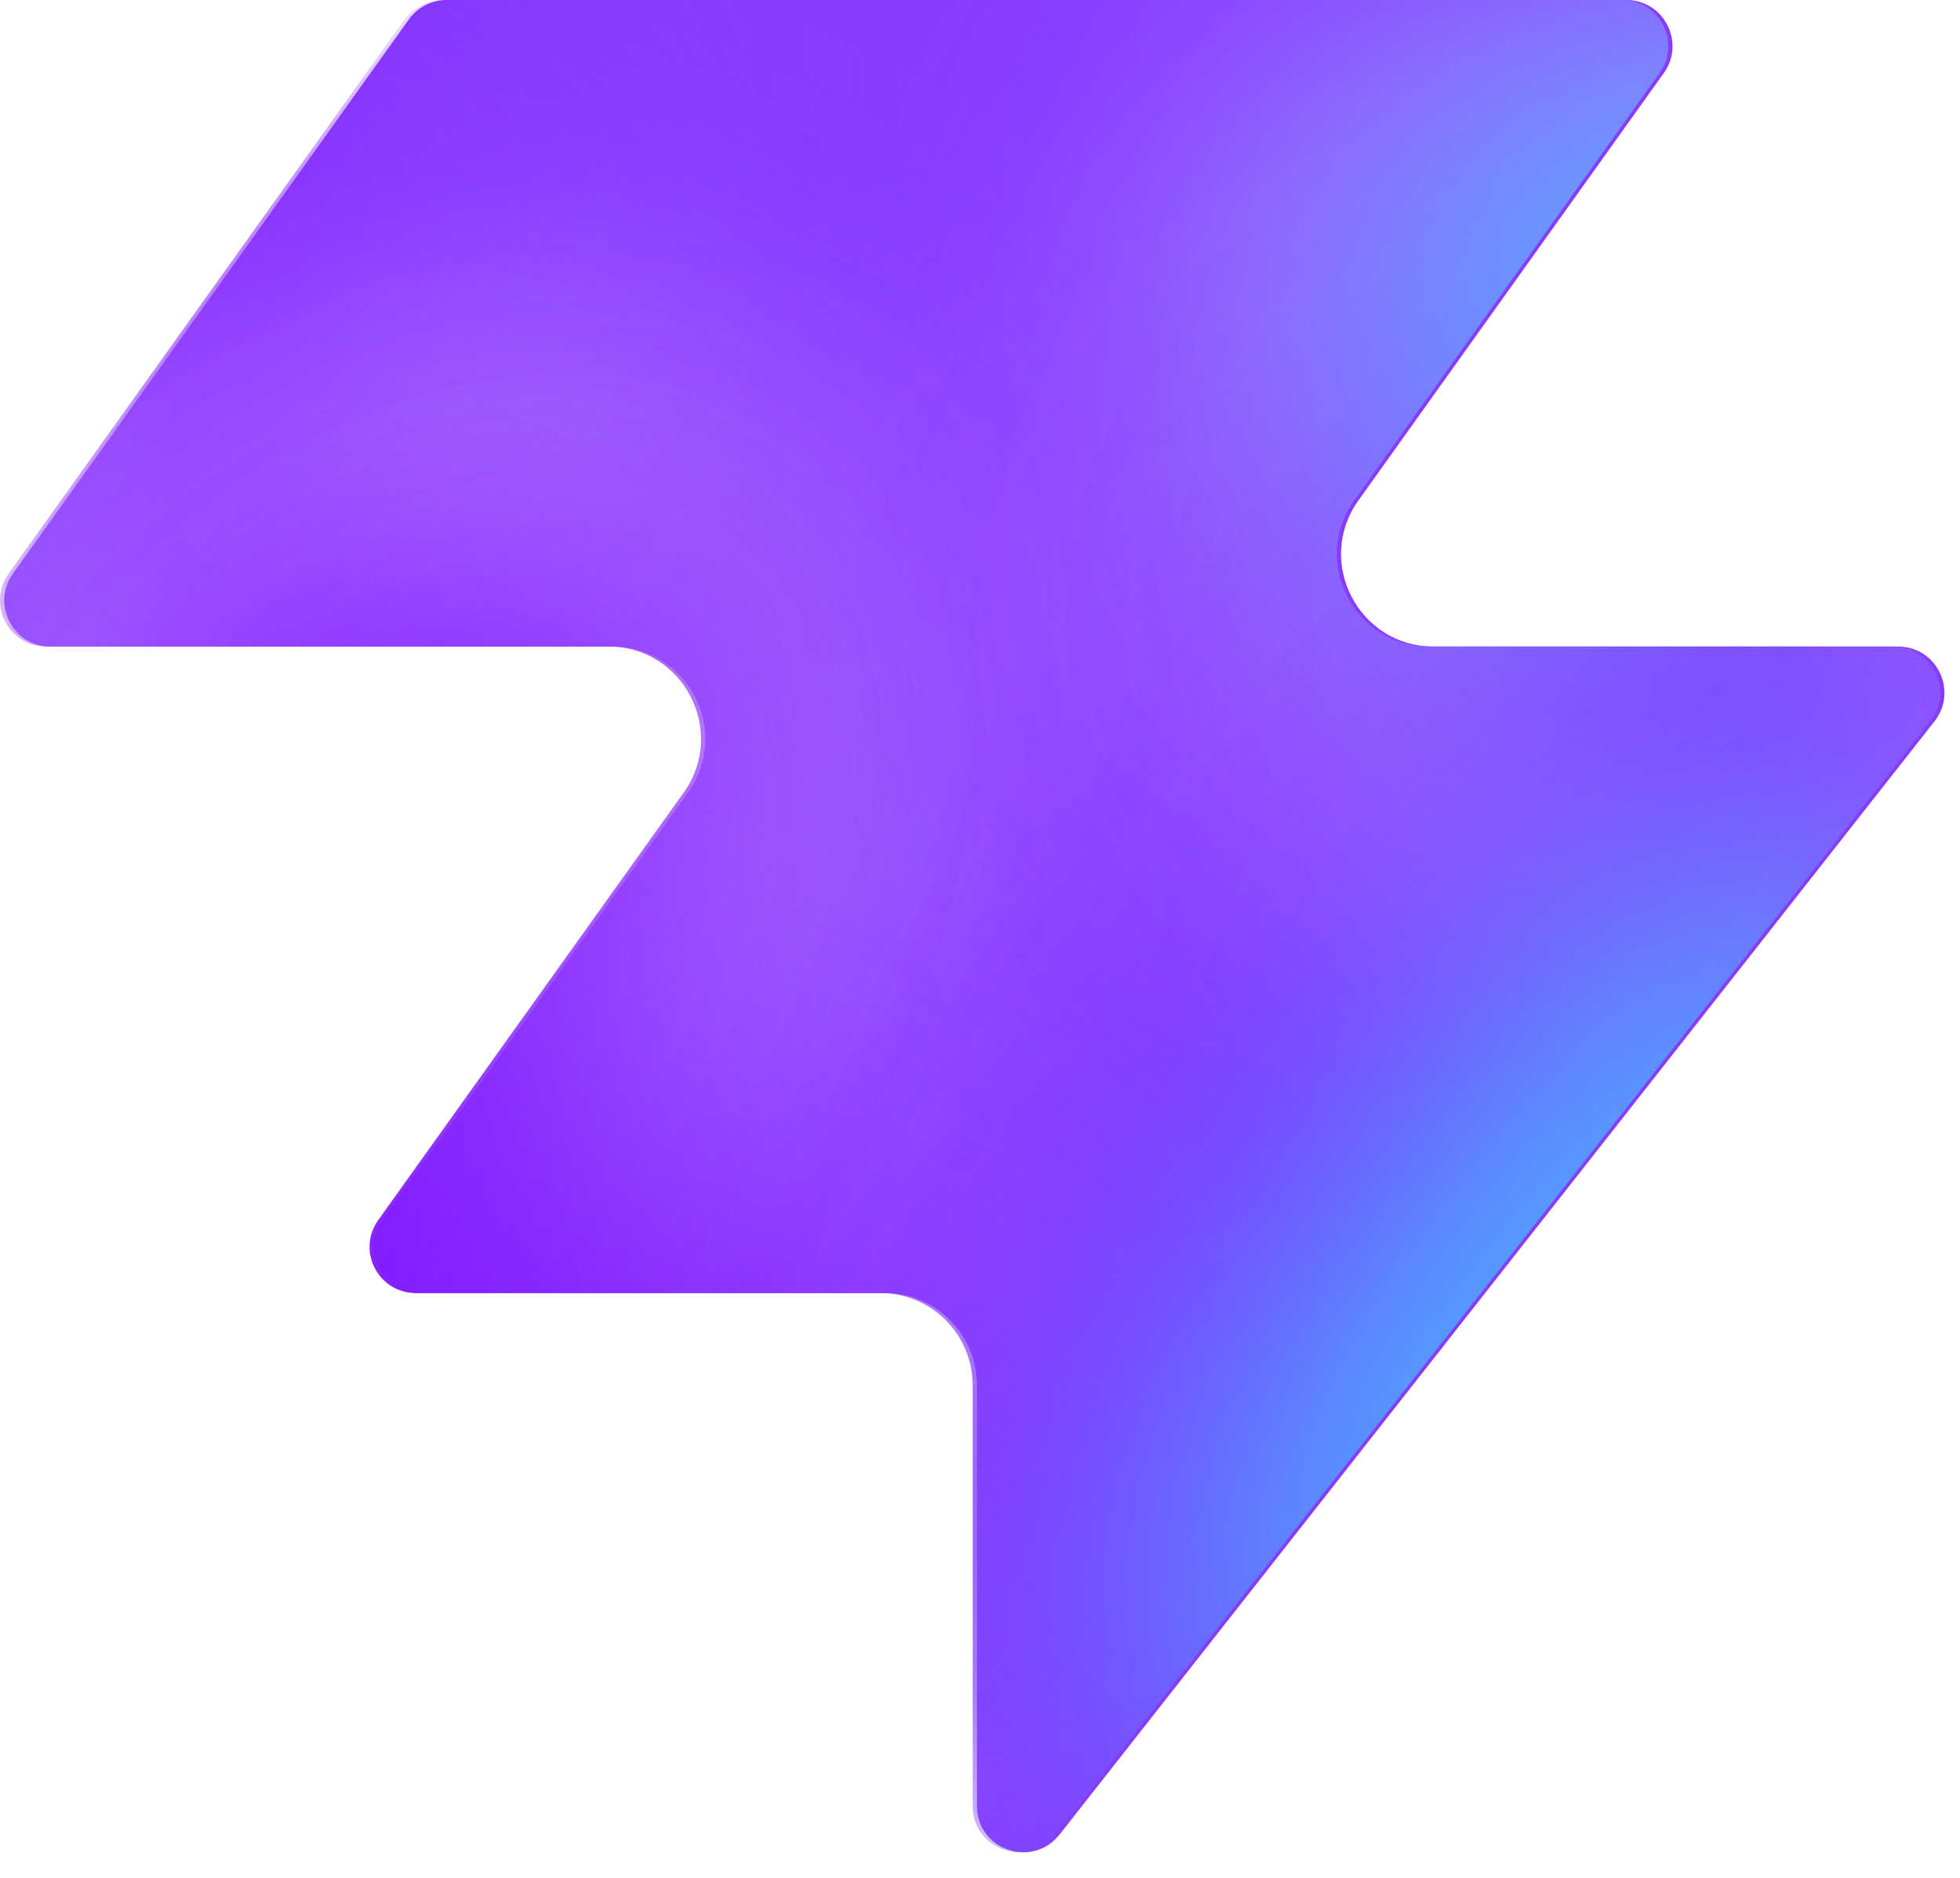
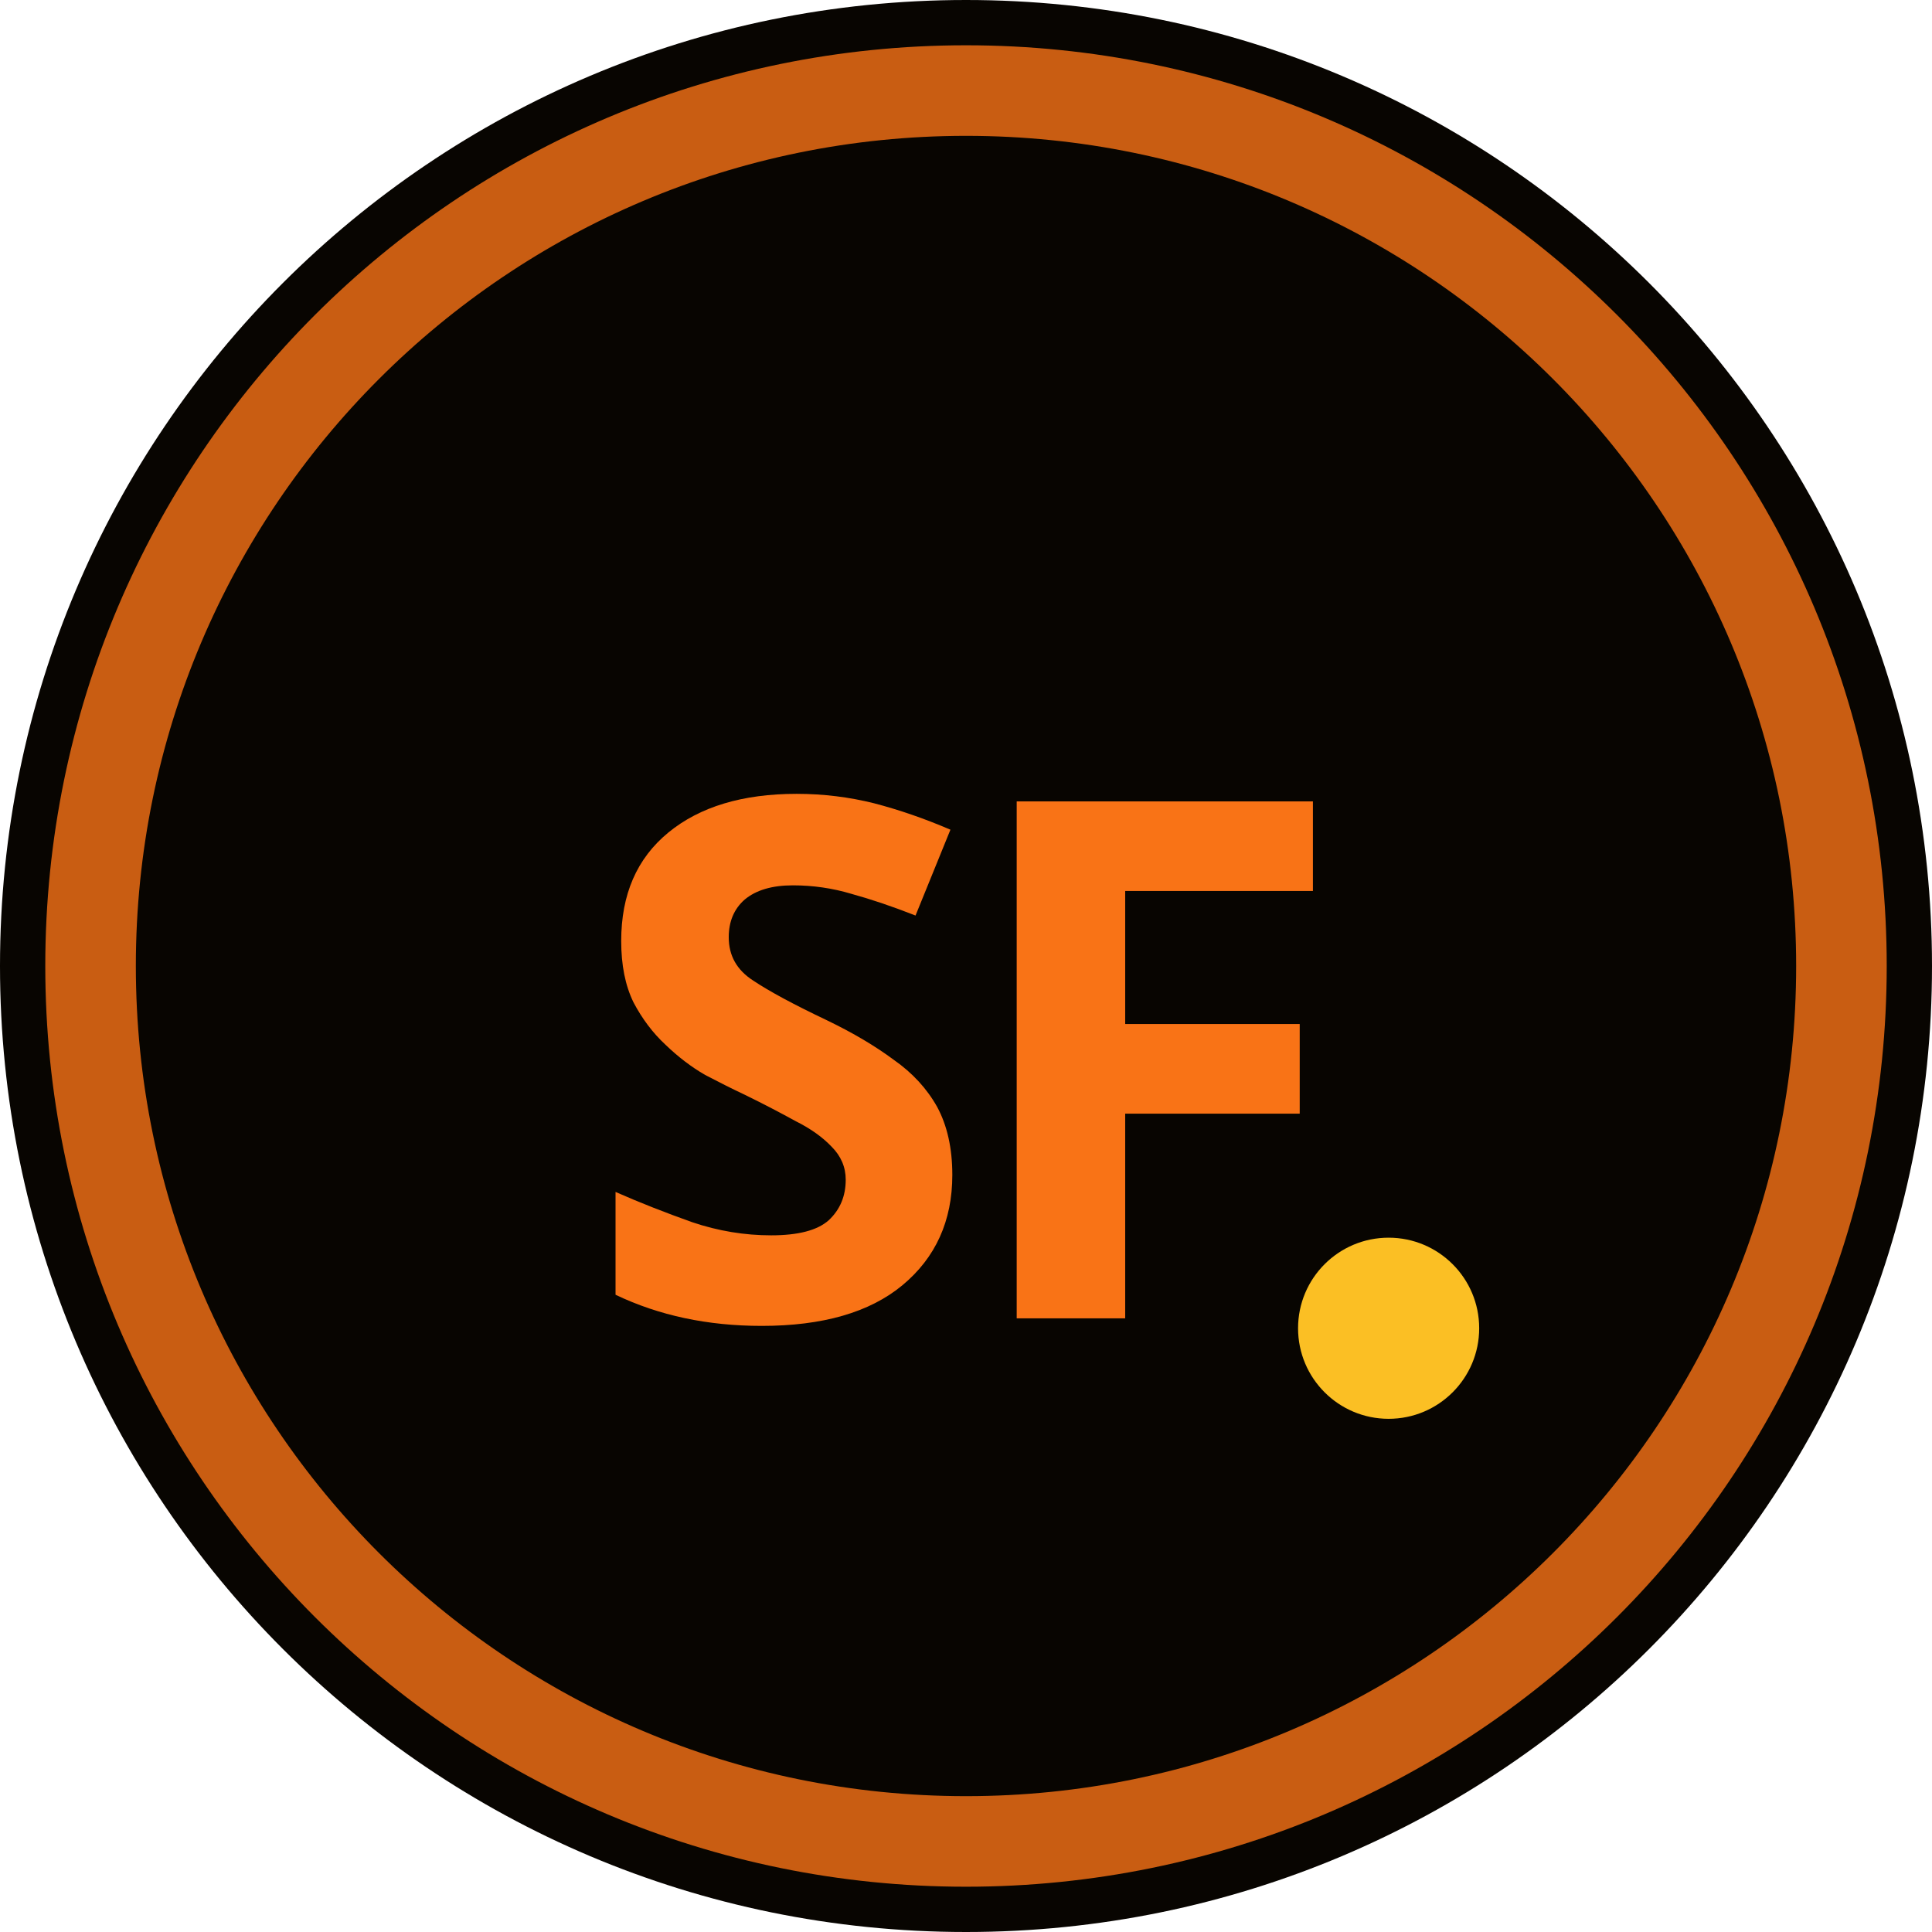
- <svg xmlns="http://www.w3.org/2000/svg" width="48" height="46" fill="none" viewBox="0 0 48 46">
-   <path fill="#863bff" d="M25.946 44.938c-.664.845-2.021.375-2.021-.698V33.937a2.26 2.26 0 0 0-2.262-2.262H10.287c-.92 0-1.456-1.04-.92-1.788l7.48-10.471c1.07-1.497 0-3.578-1.842-3.578H1.237c-.92 0-1.456-1.04-.92-1.788L10.013.474c.214-.297.556-.474.92-.474h28.894c.92 0 1.456 1.04.92 1.788l-7.48 10.471c-1.07 1.498 0 3.579 1.842 3.579h11.377c.943 0 1.473 1.088.89 1.83L25.947 44.94z" style="fill:#863bff;fill:color(display-p3 .525 .23 1);fill-opacity:1" />
-   <mask id="a" width="48" height="46" x="0" y="0" maskUnits="userSpaceOnUse" style="mask-type:alpha">
-     <path fill="#000" d="M25.842 44.938c-.664.844-2.021.375-2.021-.698V33.937a2.26 2.26 0 0 0-2.262-2.262H10.183c-.92 0-1.456-1.04-.92-1.788l7.48-10.471c1.07-1.498 0-3.579-1.842-3.579H1.133c-.92 0-1.456-1.04-.92-1.787L9.91.473c.214-.297.556-.474.92-.474h28.894c.92 0 1.456 1.04.92 1.788l-7.48 10.471c-1.07 1.498 0 3.578 1.842 3.578h11.377c.943 0 1.473 1.088.89 1.832L25.843 44.94z" style="fill:#000;fill-opacity:1" />
-   </mask>
-   <g mask="url(#a)">
-     <g filter="url(#b)">
-       <ellipse cx="5.508" cy="14.704" fill="#ede6ff" rx="5.508" ry="14.704" style="fill:#ede6ff;fill:color(display-p3 .927 .903 1);fill-opacity:1" transform="matrix(.00324 1 1 -.00324 -4.47 31.516)" />
-     </g>
-     <g filter="url(#c)">
-       <ellipse cx="10.399" cy="29.851" fill="#ede6ff" rx="10.399" ry="29.851" style="fill:#ede6ff;fill:color(display-p3 .927 .903 1);fill-opacity:1" transform="matrix(.00324 1 1 -.00324 -39.328 7.883)" />
-     </g>
-     <g filter="url(#d)">
-       <ellipse cx="5.508" cy="30.487" fill="#7e14ff" rx="5.508" ry="30.487" style="fill:#7e14ff;fill:color(display-p3 .492 .077 1);fill-opacity:1" transform="rotate(89.814 -25.913 -14.639)scale(1 -1)" />
-     </g>
-     <g filter="url(#e)">
-       <ellipse cx="5.508" cy="30.599" fill="#7e14ff" rx="5.508" ry="30.599" style="fill:#7e14ff;fill:color(display-p3 .492 .077 1);fill-opacity:1" transform="rotate(89.814 -32.644 -3.334)scale(1 -1)" />
-     </g>
-     <g filter="url(#f)">
-       <ellipse cx="5.508" cy="30.599" fill="#7e14ff" rx="5.508" ry="30.599" style="fill:#7e14ff;fill:color(display-p3 .492 .077 1);fill-opacity:1" transform="matrix(.00324 1 1 -.00324 -34.34 30.47)" />
-     </g>
-     <g filter="url(#g)">
-       <ellipse cx="14.072" cy="22.078" fill="#ede6ff" rx="14.072" ry="22.078" style="fill:#ede6ff;fill:color(display-p3 .927 .903 1);fill-opacity:1" transform="rotate(93.35 24.506 48.493)scale(-1 1)" />
-     </g>
-     <g filter="url(#h)">
-       <ellipse cx="3.47" cy="21.501" fill="#7e14ff" rx="3.47" ry="21.501" style="fill:#7e14ff;fill:color(display-p3 .492 .077 1);fill-opacity:1" transform="rotate(89.009 28.708 47.59)scale(-1 1)" />
-     </g>
-     <g filter="url(#i)">
-       <ellipse cx="3.47" cy="21.501" fill="#7e14ff" rx="3.47" ry="21.501" style="fill:#7e14ff;fill:color(display-p3 .492 .077 1);fill-opacity:1" transform="rotate(89.009 28.708 47.59)scale(-1 1)" />
-     </g>
-     <g filter="url(#j)">
-       <ellipse cx=".387" cy="8.972" fill="#7e14ff" rx="4.407" ry="29.108" style="fill:#7e14ff;fill:color(display-p3 .492 .077 1);fill-opacity:1" transform="rotate(39.51 .387 8.972)" />
-     </g>
-     <g filter="url(#k)">
-       <ellipse cx="47.523" cy="-6.092" fill="#7e14ff" rx="4.407" ry="29.108" style="fill:#7e14ff;fill:color(display-p3 .492 .077 1);fill-opacity:1" transform="rotate(37.892 47.523 -6.092)" />
-     </g>
-     <g filter="url(#l)">
-       <ellipse cx="41.412" cy="6.333" fill="#47bfff" rx="5.971" ry="9.665" style="fill:#47bfff;fill:color(display-p3 .28 .748 1);fill-opacity:1" transform="rotate(37.892 41.412 6.333)" />
-     </g>
-     <g filter="url(#m)">
-       <ellipse cx="-1.879" cy="38.332" fill="#7e14ff" rx="4.407" ry="29.108" style="fill:#7e14ff;fill:color(display-p3 .492 .077 1);fill-opacity:1" transform="rotate(37.892 -1.88 38.332)" />
-     </g>
-     <g filter="url(#n)">
-       <ellipse cx="-1.879" cy="38.332" fill="#7e14ff" rx="4.407" ry="29.108" style="fill:#7e14ff;fill:color(display-p3 .492 .077 1);fill-opacity:1" transform="rotate(37.892 -1.88 38.332)" />
-     </g>
-     <g filter="url(#o)">
-       <ellipse cx="35.651" cy="29.907" fill="#7e14ff" rx="4.407" ry="29.108" style="fill:#7e14ff;fill:color(display-p3 .492 .077 1);fill-opacity:1" transform="rotate(37.892 35.651 29.907)" />
-     </g>
-     <g filter="url(#p)">
-       <ellipse cx="38.418" cy="32.4" fill="#47bfff" rx="5.971" ry="15.297" style="fill:#47bfff;fill:color(display-p3 .28 .748 1);fill-opacity:1" transform="rotate(37.892 38.418 32.4)" />
-     </g>
-   </g>
-   <defs>
-     <filter id="b" width="60.045" height="41.654" x="-19.77" y="16.149" color-interpolation-filters="sRGB" filterUnits="userSpaceOnUse">
-       <feFlood flood-opacity="0" result="BackgroundImageFix" />
-       <feBlend in="SourceGraphic" in2="BackgroundImageFix" result="shape" />
-       <feGaussianBlur result="effect1_foregroundBlur_2002_17158" stdDeviation="7.659" />
-     </filter>
-     <filter id="c" width="90.34" height="51.437" x="-54.613" y="-7.533" color-interpolation-filters="sRGB" filterUnits="userSpaceOnUse">
-       <feFlood flood-opacity="0" result="BackgroundImageFix" />
-       <feBlend in="SourceGraphic" in2="BackgroundImageFix" result="shape" />
-       <feGaussianBlur result="effect1_foregroundBlur_2002_17158" stdDeviation="7.659" />
-     </filter>
-     <filter id="d" width="79.355" height="29.4" x="-49.64" y="2.03" color-interpolation-filters="sRGB" filterUnits="userSpaceOnUse">
-       <feFlood flood-opacity="0" result="BackgroundImageFix" />
-       <feBlend in="SourceGraphic" in2="BackgroundImageFix" result="shape" />
-       <feGaussianBlur result="effect1_foregroundBlur_2002_17158" stdDeviation="4.596" />
-     </filter>
-     <filter id="e" width="79.579" height="29.4" x="-45.045" y="20.029" color-interpolation-filters="sRGB" filterUnits="userSpaceOnUse">
-       <feFlood flood-opacity="0" result="BackgroundImageFix" />
-       <feBlend in="SourceGraphic" in2="BackgroundImageFix" result="shape" />
-       <feGaussianBlur result="effect1_foregroundBlur_2002_17158" stdDeviation="4.596" />
-     </filter>
-     <filter id="f" width="79.579" height="29.4" x="-43.513" y="21.178" color-interpolation-filters="sRGB" filterUnits="userSpaceOnUse">
-       <feFlood flood-opacity="0" result="BackgroundImageFix" />
-       <feBlend in="SourceGraphic" in2="BackgroundImageFix" result="shape" />
-       <feGaussianBlur result="effect1_foregroundBlur_2002_17158" stdDeviation="4.596" />
-     </filter>
-     <filter id="g" width="74.749" height="58.852" x="15.756" y="-17.901" color-interpolation-filters="sRGB" filterUnits="userSpaceOnUse">
-       <feFlood flood-opacity="0" result="BackgroundImageFix" />
-       <feBlend in="SourceGraphic" in2="BackgroundImageFix" result="shape" />
-       <feGaussianBlur result="effect1_foregroundBlur_2002_17158" stdDeviation="7.659" />
-     </filter>
-     <filter id="h" width="61.377" height="25.362" x="23.548" y="2.284" color-interpolation-filters="sRGB" filterUnits="userSpaceOnUse">
-       <feFlood flood-opacity="0" result="BackgroundImageFix" />
-       <feBlend in="SourceGraphic" in2="BackgroundImageFix" result="shape" />
-       <feGaussianBlur result="effect1_foregroundBlur_2002_17158" stdDeviation="4.596" />
-     </filter>
-     <filter id="i" width="61.377" height="25.362" x="23.548" y="2.284" color-interpolation-filters="sRGB" filterUnits="userSpaceOnUse">
-       <feFlood flood-opacity="0" result="BackgroundImageFix" />
-       <feBlend in="SourceGraphic" in2="BackgroundImageFix" result="shape" />
-       <feGaussianBlur result="effect1_foregroundBlur_2002_17158" stdDeviation="4.596" />
-     </filter>
-     <filter id="j" width="56.045" height="63.649" x="-27.636" y="-22.853" color-interpolation-filters="sRGB" filterUnits="userSpaceOnUse">
-       <feFlood flood-opacity="0" result="BackgroundImageFix" />
-       <feBlend in="SourceGraphic" in2="BackgroundImageFix" result="shape" />
-       <feGaussianBlur result="effect1_foregroundBlur_2002_17158" stdDeviation="4.596" />
-     </filter>
-     <filter id="k" width="54.814" height="64.646" x="20.116" y="-38.415" color-interpolation-filters="sRGB" filterUnits="userSpaceOnUse">
-       <feFlood flood-opacity="0" result="BackgroundImageFix" />
-       <feBlend in="SourceGraphic" in2="BackgroundImageFix" result="shape" />
-       <feGaussianBlur result="effect1_foregroundBlur_2002_17158" stdDeviation="4.596" />
-     </filter>
-     <filter id="l" width="33.541" height="35.313" x="24.641" y="-11.323" color-interpolation-filters="sRGB" filterUnits="userSpaceOnUse">
-       <feFlood flood-opacity="0" result="BackgroundImageFix" />
-       <feBlend in="SourceGraphic" in2="BackgroundImageFix" result="shape" />
-       <feGaussianBlur result="effect1_foregroundBlur_2002_17158" stdDeviation="4.596" />
-     </filter>
-     <filter id="m" width="54.814" height="64.646" x="-29.286" y="6.009" color-interpolation-filters="sRGB" filterUnits="userSpaceOnUse">
-       <feFlood flood-opacity="0" result="BackgroundImageFix" />
-       <feBlend in="SourceGraphic" in2="BackgroundImageFix" result="shape" />
-       <feGaussianBlur result="effect1_foregroundBlur_2002_17158" stdDeviation="4.596" />
-     </filter>
-     <filter id="n" width="54.814" height="64.646" x="-29.286" y="6.009" color-interpolation-filters="sRGB" filterUnits="userSpaceOnUse">
-       <feFlood flood-opacity="0" result="BackgroundImageFix" />
-       <feBlend in="SourceGraphic" in2="BackgroundImageFix" result="shape" />
-       <feGaussianBlur result="effect1_foregroundBlur_2002_17158" stdDeviation="4.596" />
-     </filter>
-     <filter id="o" width="54.814" height="64.646" x="8.244" y="-2.416" color-interpolation-filters="sRGB" filterUnits="userSpaceOnUse">
-       <feFlood flood-opacity="0" result="BackgroundImageFix" />
-       <feBlend in="SourceGraphic" in2="BackgroundImageFix" result="shape" />
-       <feGaussianBlur result="effect1_foregroundBlur_2002_17158" stdDeviation="4.596" />
-     </filter>
-     <filter id="p" width="39.409" height="43.623" x="18.713" y="10.588" color-interpolation-filters="sRGB" filterUnits="userSpaceOnUse">
-       <feFlood flood-opacity="0" result="BackgroundImageFix" />
-       <feBlend in="SourceGraphic" in2="BackgroundImageFix" result="shape" />
-       <feGaussianBlur result="effect1_foregroundBlur_2002_17158" stdDeviation="4.596" />
-     </filter>
-   </defs>
+ <svg xmlns="http://www.w3.org/2000/svg" viewBox="0 0 32 32" fill="none">
+   <circle cx="16" cy="16" r="16" fill="#080501" />
+   <circle cx="16" cy="16" r="14.5" stroke="#f97316" stroke-width="1.5" opacity="0.8" />
+   <text x="50%" y="55%" text-anchor="middle" dominant-baseline="middle" fill="#f97316" font-family="Syne, sans-serif" font-size="12" font-weight="800" letter-spacing="-0.5">SF</text>
+   <circle cx="23" cy="22" r="1.5" fill="#fbbf24" />
</svg>
